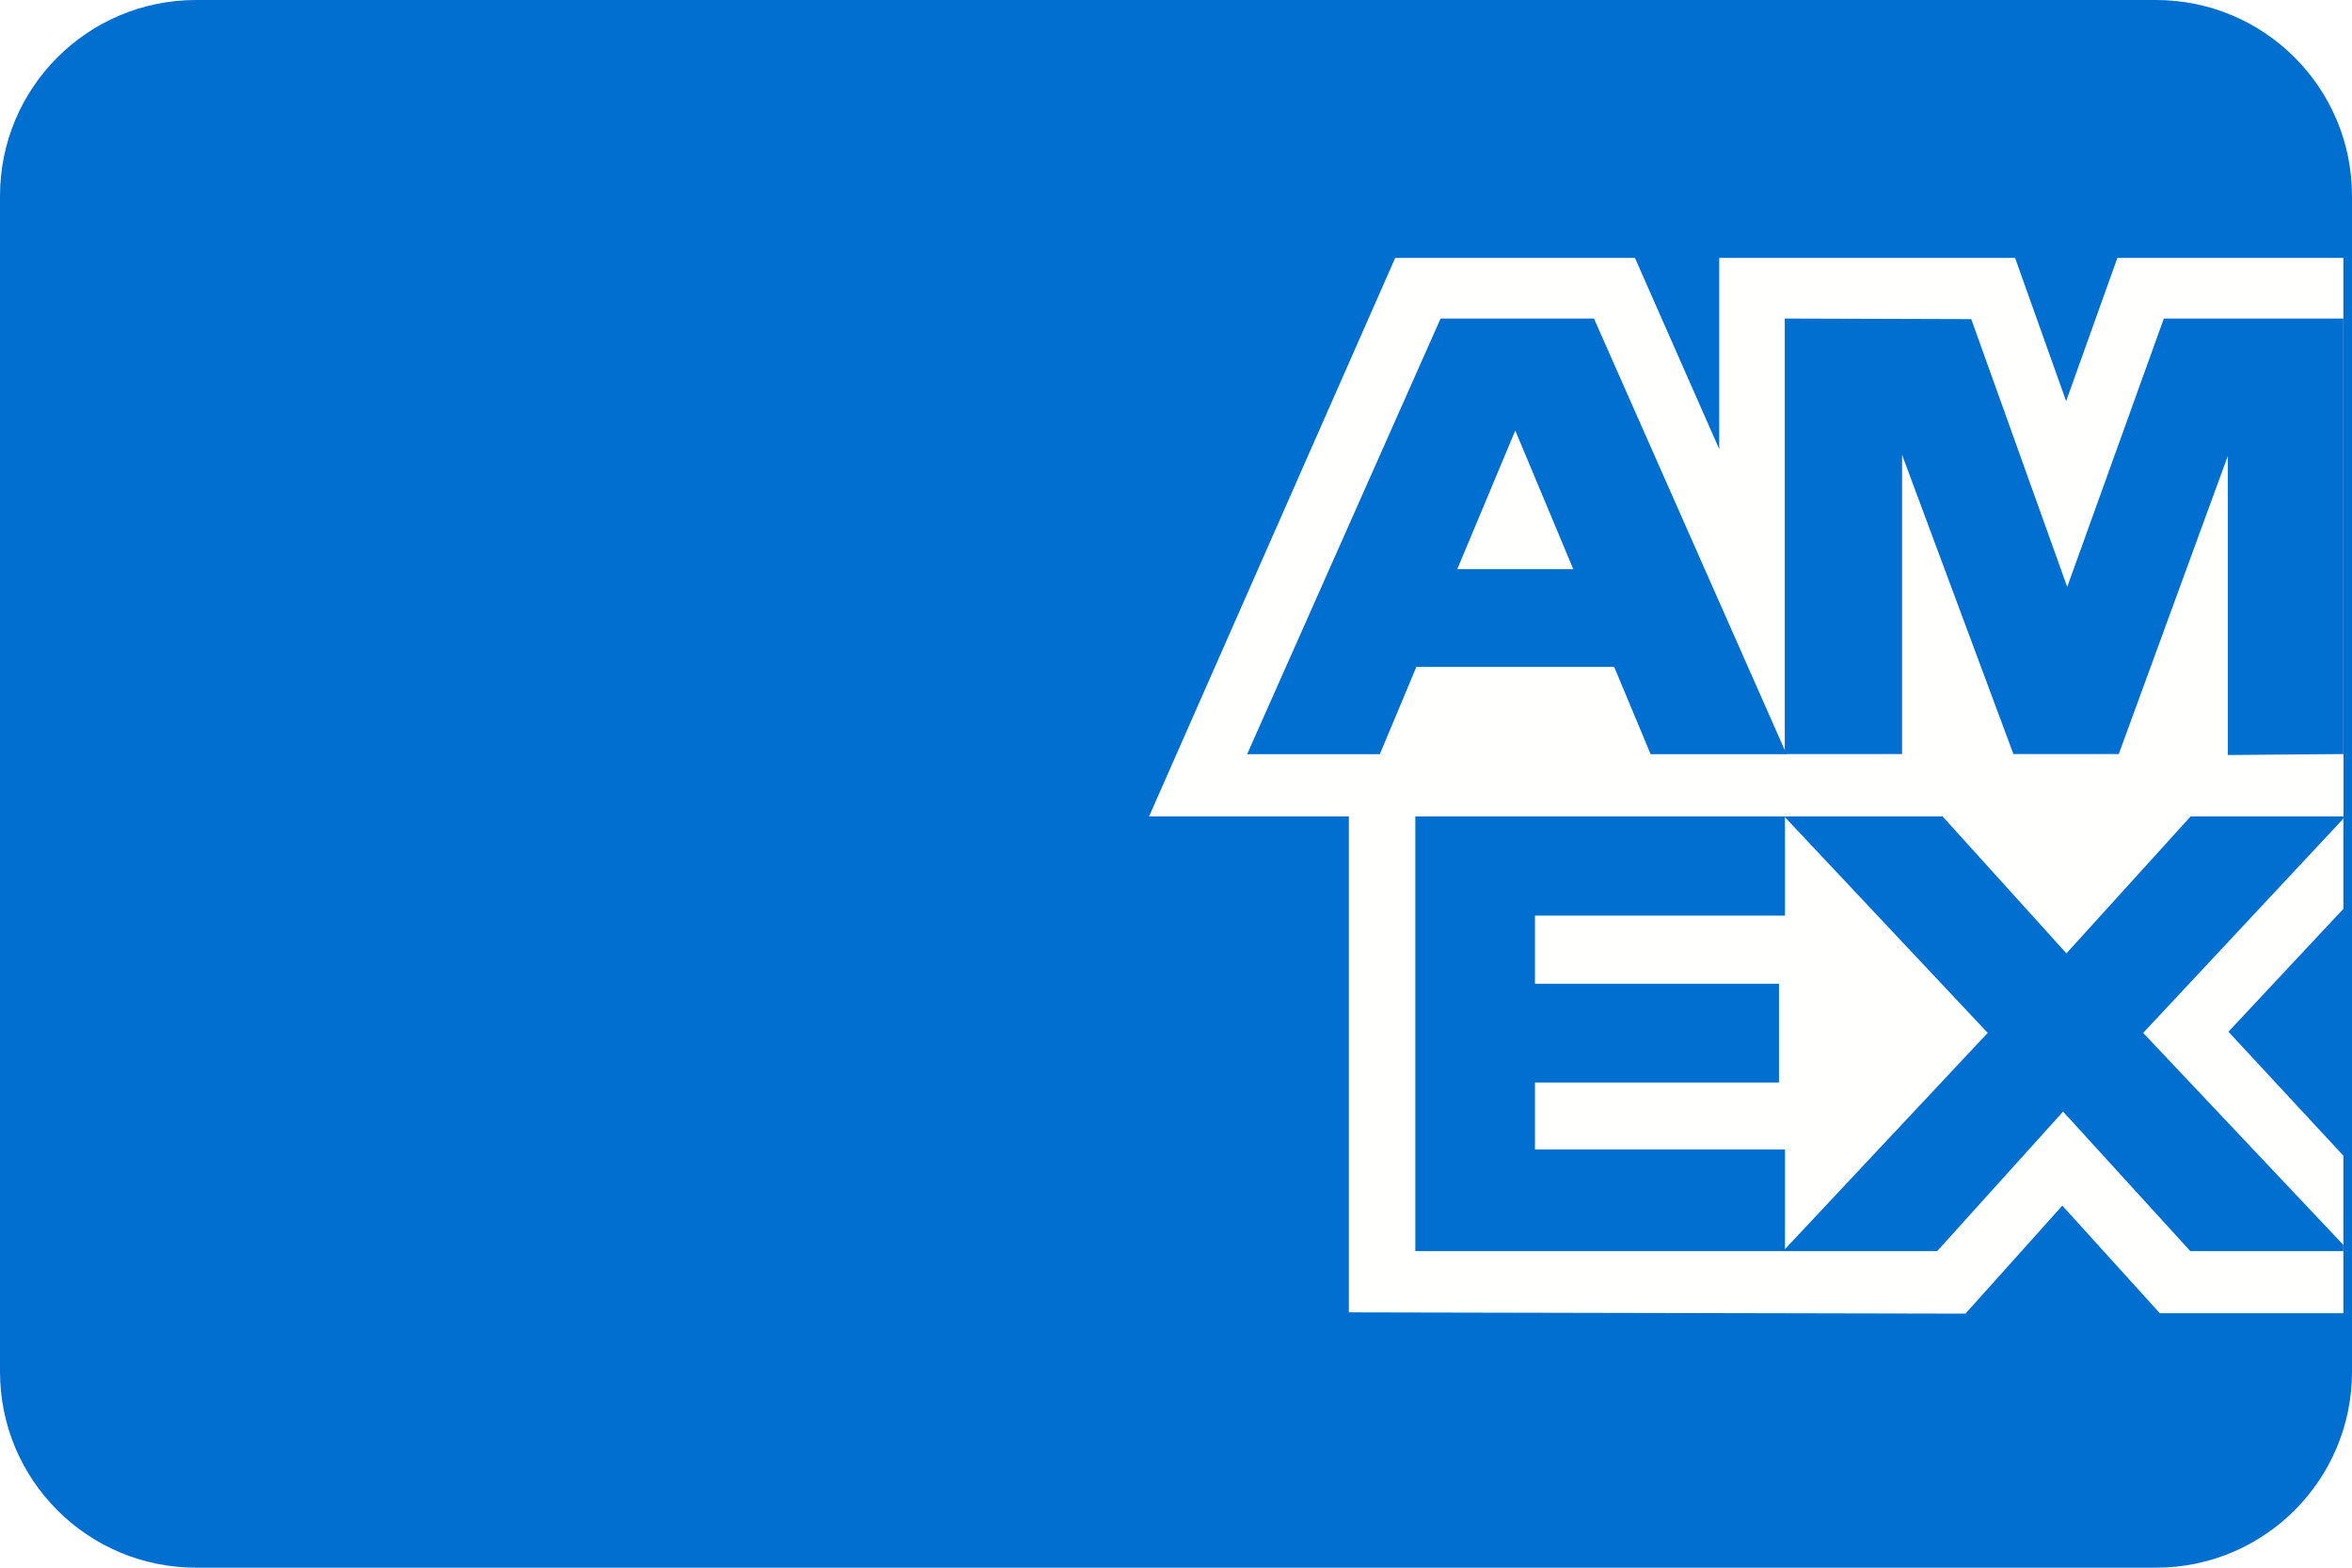
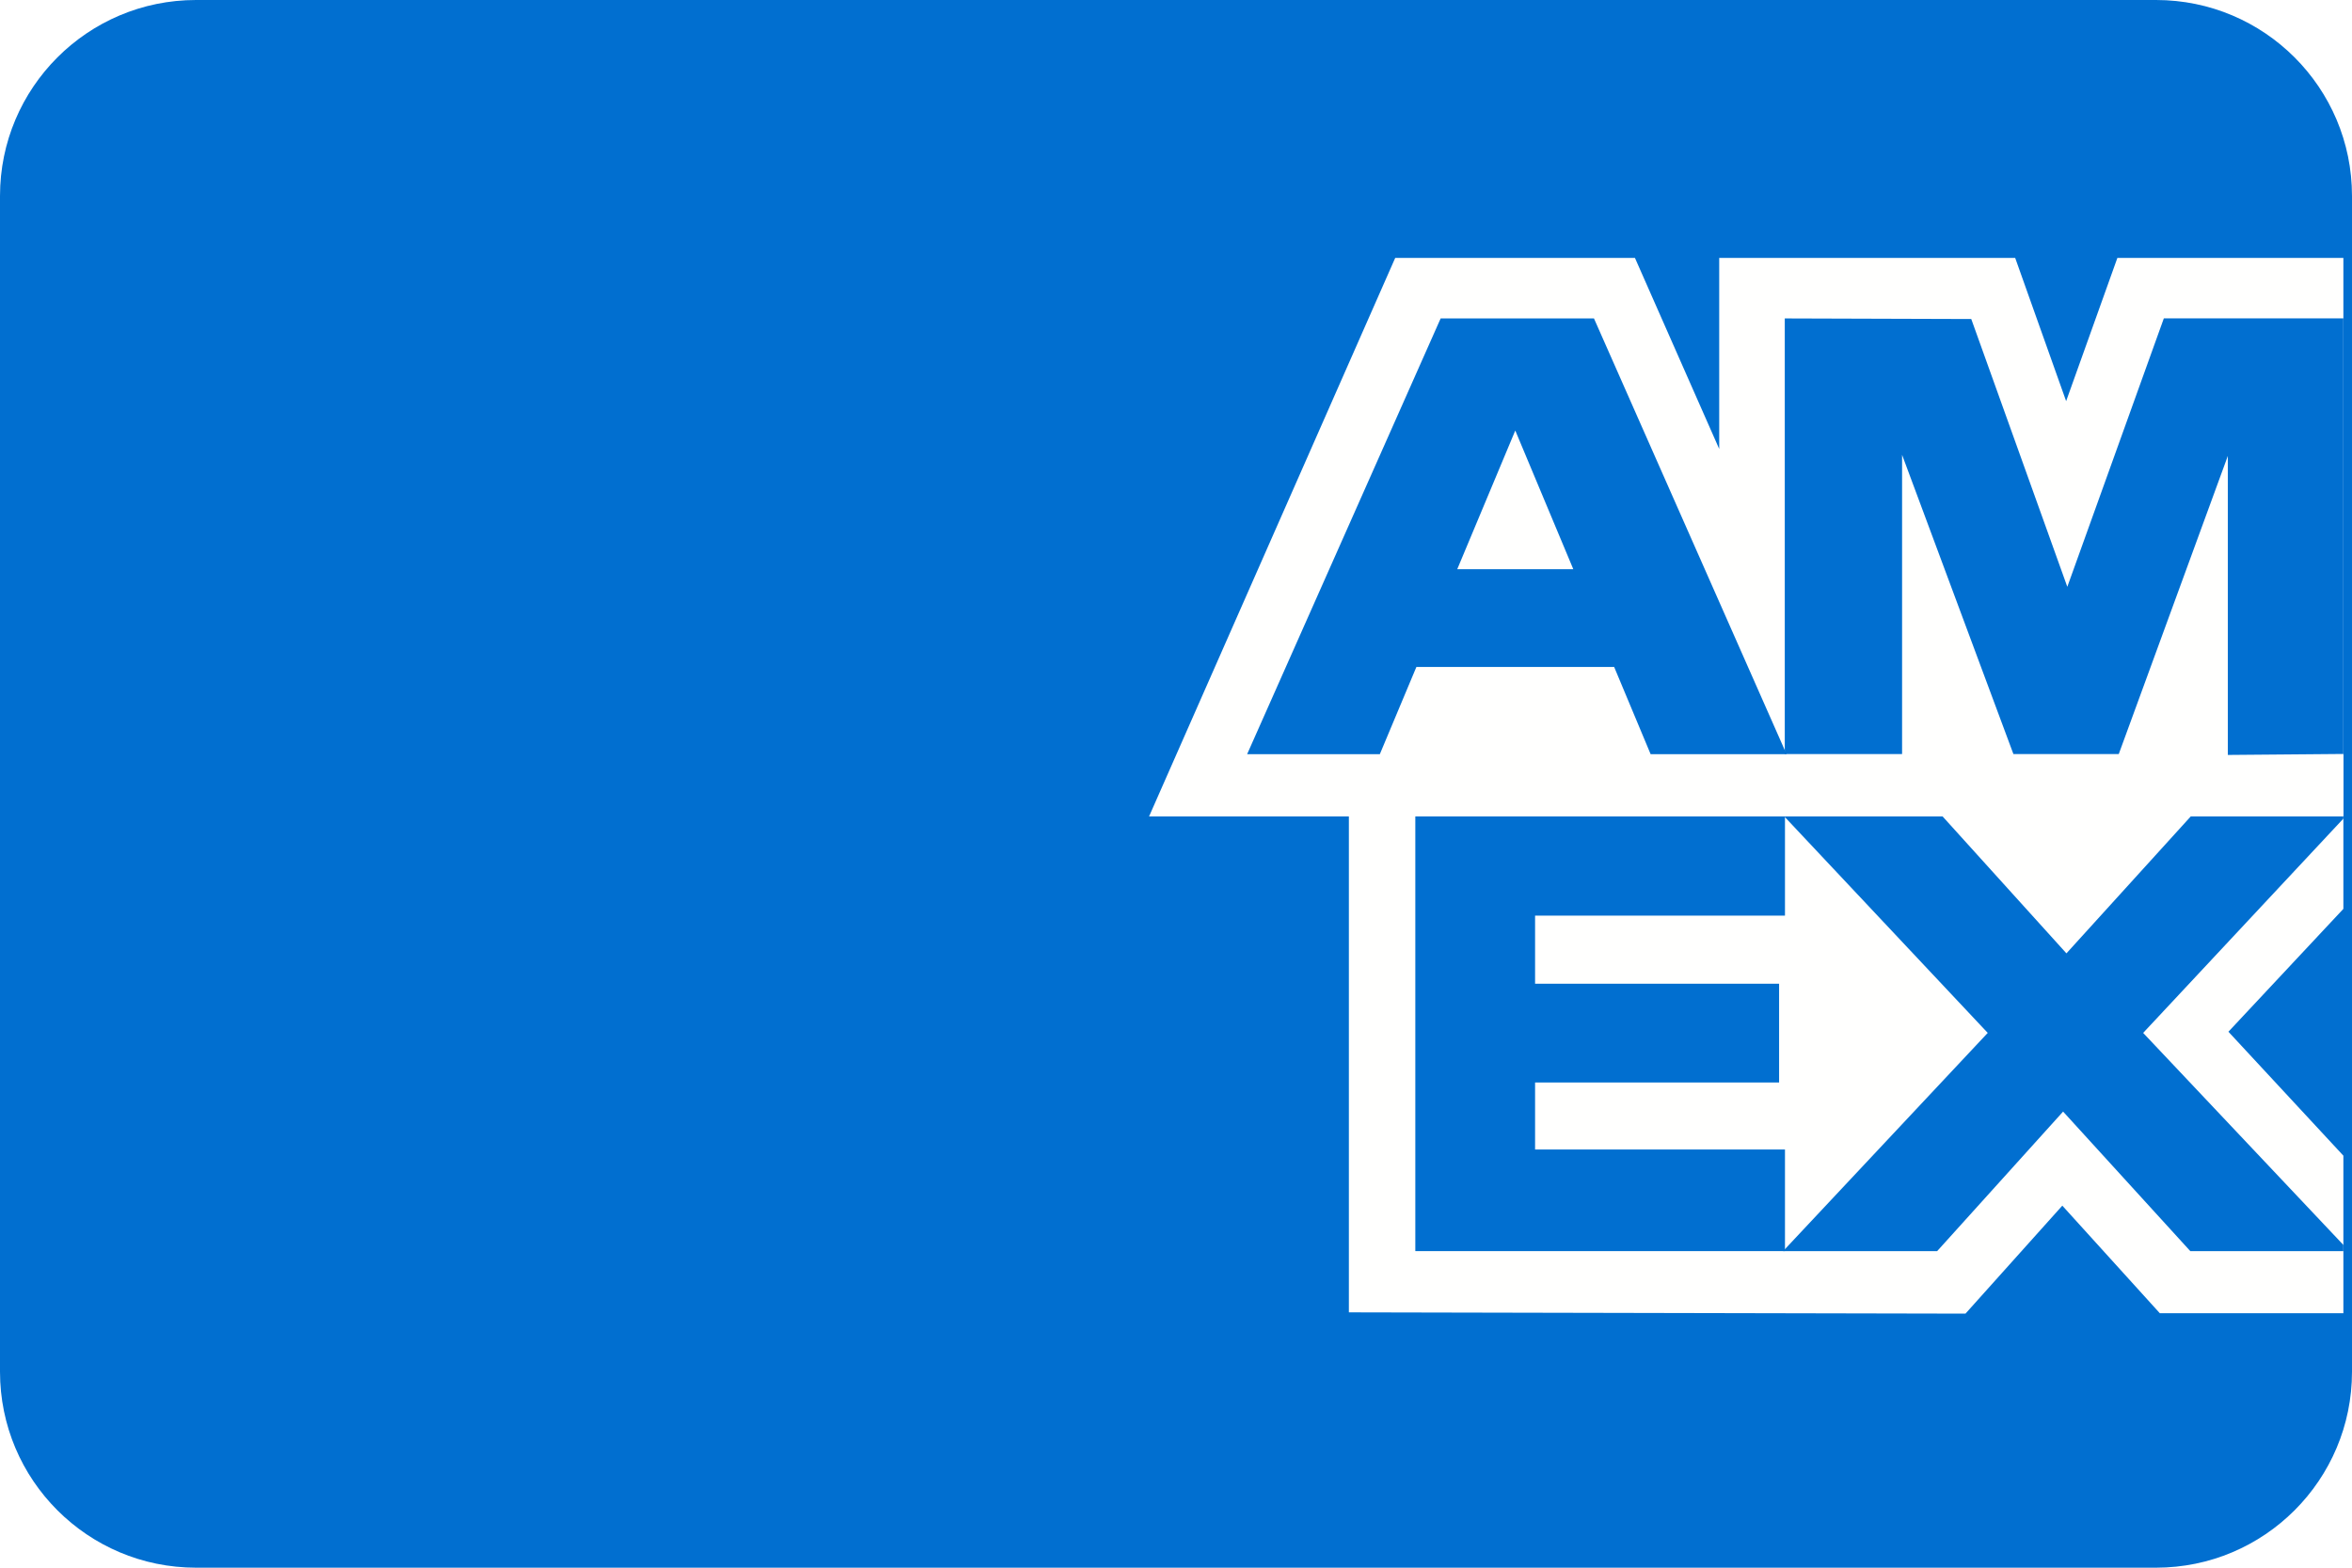
- <svg xmlns="http://www.w3.org/2000/svg" width="24px" height="16px" viewBox="0 0 24 16" version="1.1">
-   <g id="Design" stroke="none" stroke-width="1" fill="none" fill-rule="evenodd">
-     <g id="2" transform="translate(-263, -2960)" fill-rule="nonzero">
-       <g id="Group-18" transform="translate(115, 2591)">
-         <g id="Group-19" transform="translate(90, 90)">
-           <g id="Group-7" transform="translate(0, 279)">
-             <g id="SVG-Layer" transform="translate(58, 0)">
-               <rect id="Rectangle" fill="#016FD0" x="0" y="0" width="24" height="16" rx="2" />
-               <polygon id="Path" fill="#FFFFFE" points="13.764 13.394 13.764 7.692 23.912 7.702 23.912 9.276 22.739 10.53 23.912 11.795 23.912 13.403 22.039 13.403 21.044 12.305 20.056 13.407" />
-               <polygon id="Path" fill="#016FD0" points="14.442 12.769 14.442 8.32 18.214 8.32 18.214 9.345 15.663 9.345 15.663 10.04 18.153 10.04 18.153 11.048 15.663 11.048 15.663 11.732 18.214 11.732 18.214 12.769" />
-               <polygon id="Path" fill="#016FD0" points="18.195 12.769 20.283 10.542 18.195 8.32 19.811 8.32 21.086 9.73 22.365 8.32 23.912 8.32 23.912 8.355 21.869 10.542 23.912 12.706 23.912 12.769 22.35 12.769 21.052 11.345 19.767 12.769" />
-               <polygon id="Path" fill="#FFFFFE" points="14.237 2.632 16.683 2.632 17.543 4.583 17.543 2.632 20.562 2.632 21.083 4.094 21.606 2.632 23.912 2.632 23.912 8.333 11.725 8.333" />
-               <g id="Group" transform="translate(12, 3)" fill="#016FD0">
-                 <path d="M2.7,0.251 L0.726,4.697 L2.08,4.697 L2.453,3.806 L4.471,3.806 L4.843,4.697 L6.23,4.697 L4.265,0.251 L2.7,0.251 Z M2.87,2.809 L3.462,1.394 L4.054,2.809 L2.87,2.809 Z" id="Shape" />
-                 <polygon id="Path" points="6.212 4.696 6.212 0.251 8.115 0.257 9.094 2.99 10.08 0.251 11.912 0.251 11.912 4.696 10.733 4.706 10.733 1.653 9.62 4.696 8.545 4.696 7.409 1.642 7.409 4.696" />
-               </g>
-             </g>
-           </g>
-         </g>
-       </g>
+ <svg xmlns="http://www.w3.org/2000/svg" width="24" height="16">
+   <g fill-rule="nonzero" fill="none">
+     <rect fill="#016FD0" width="24" height="16" rx="2" />
+     <path fill="#FFFFFE" d="M13.764 13.394V7.692l10.148.01v1.574l-1.173 1.254 1.173 1.265v1.608h-1.873l-.995-1.098-.988 1.102z" />
+     <path fill="#016FD0" d="M14.442 12.769v-4.45h3.772v1.026h-2.55v.695h2.49v1.008h-2.49v.684h2.55v1.037z" />
+     <path fill="#016FD0" d="M18.195 12.769l2.088-2.227-2.088-2.222h1.616l1.275 1.41 1.28-1.41h1.546v.035l-2.043 2.187 2.043 2.164v.063H22.35l-1.298-1.424-1.285 1.424z" />
+     <path fill="#FFFFFE" d="M14.237 2.632h2.446l.86 1.95v-1.95h3.02l.52 1.462.523-1.462h2.306v5.701H11.725z" />
+     <g fill="#016FD0">
+       <path d="M14.7 3.251l-1.974 4.446h1.354l.373-.89h2.018l.372.89h1.387L16.265 3.25H14.7zm.17 2.558l.592-1.415.592 1.415H14.87z" />
+       <path d="M18.212 7.696V3.25l1.903.006.98 2.733.985-2.74h1.832v4.446l-1.179.01V4.653L21.62 7.696h-1.075l-1.136-3.054v3.054z" />
    </g>
  </g>
</svg>
